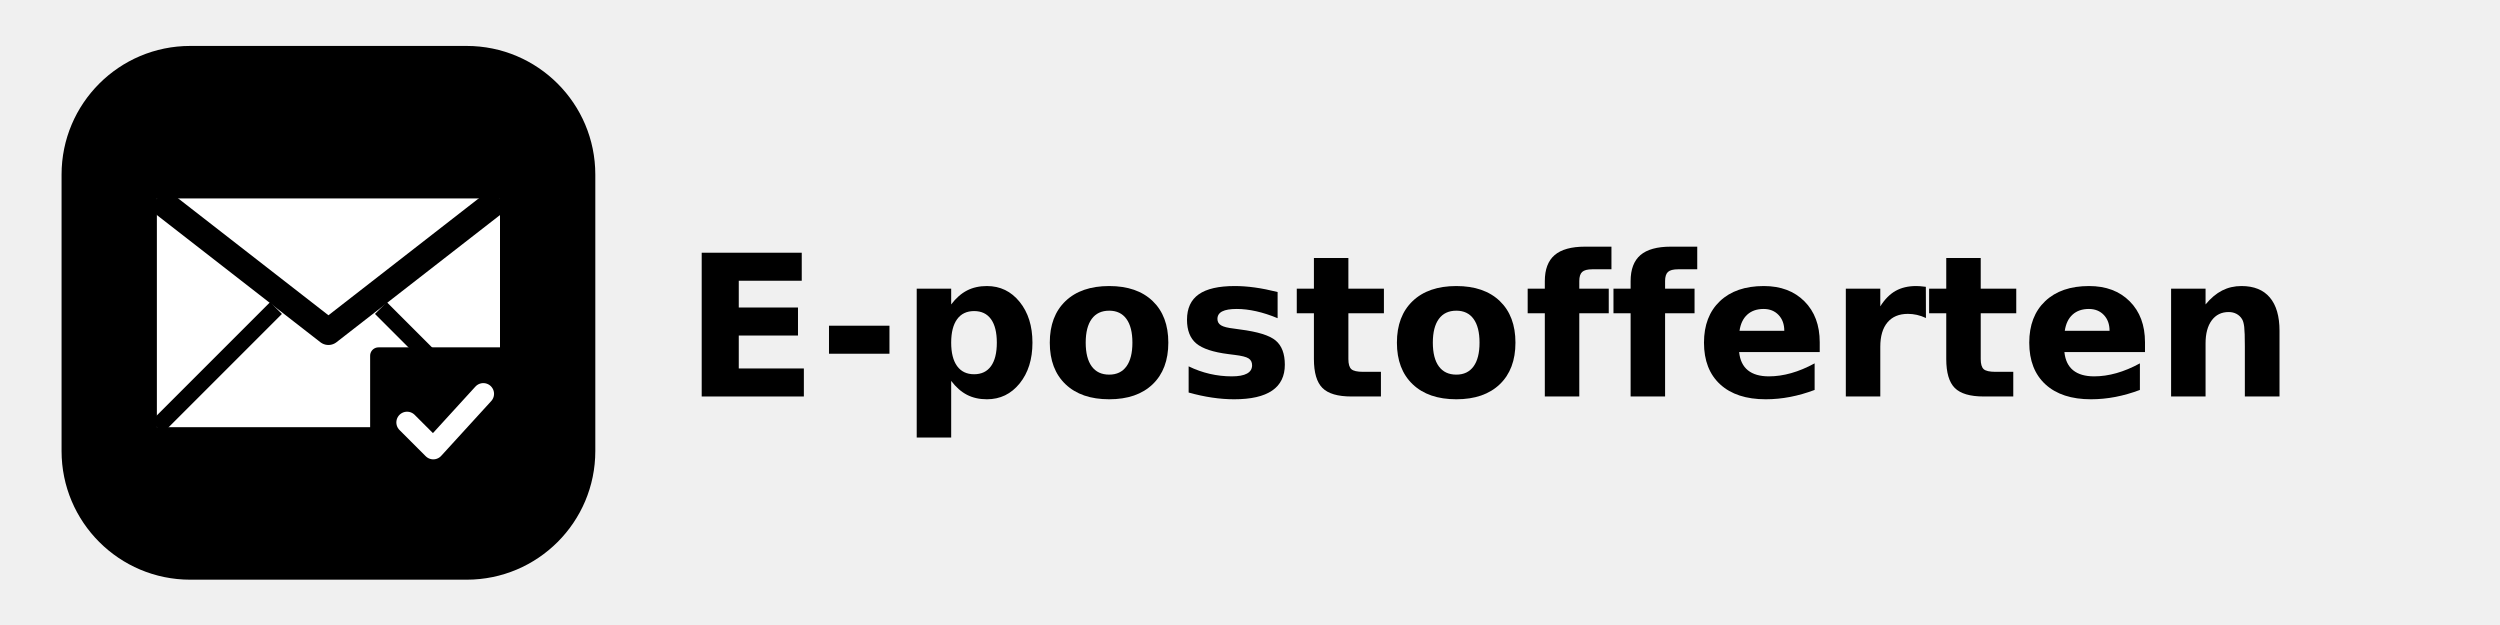
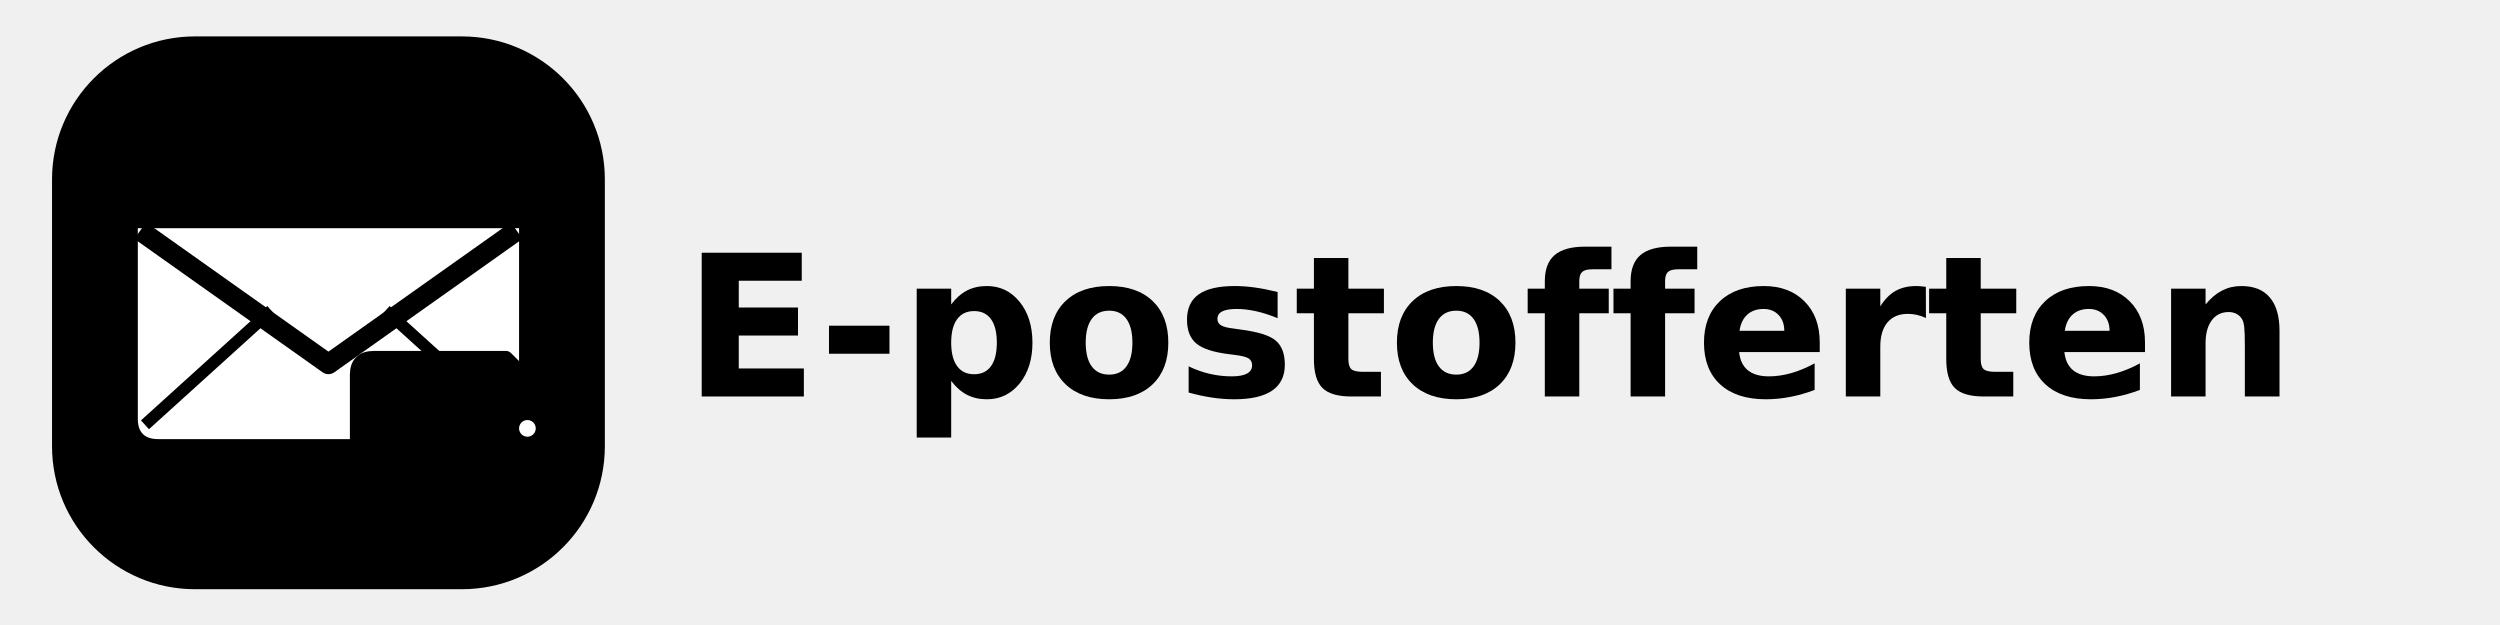
<svg xmlns="http://www.w3.org/2000/svg" width="180mm" height="45mm" viewBox="0 0 1280 320" role="img">
  <g transform="translate(12 4) scale(.61)">
-     <rect x="32" y="32" width="448" height="448" rx="108" fill="#000000" />
-     <path d="M112 160h288v192H112z" fill="#fff" />
-     <path d="m112 160 144 112 144-112" fill="none" stroke="#000000" stroke-width="22" stroke-linejoin="round" />
-     <path d="m112 352 100-100m188 100-100-100" fill="none" stroke="#000000" stroke-width="14" />
-     <path d="M298 292h116l42 56-42 56H298z" fill="#000000" stroke="#000000" stroke-width="14" stroke-linejoin="round" />
-     <path d="m322 348 22 22 42-46" fill="none" stroke="#fff" stroke-width="18" stroke-linecap="round" stroke-linejoin="round" />
+     <rect x="24" y="24" width="464" height="464" rx="120" fill="#000000" />
+     <rect x="30" y="30" width="452" height="452" rx="114" fill="none" stroke="#000000" stroke-width="8" />
+     <path d="M92 193 256 104 420 193 256 320Z" fill="#000000" />
+     <path d="M96 185H416V345Q416 362 399 362H113Q96 362 96 345Z" fill="#FFFFFF" />
+     <path d="M98 187 256 299 414 187" fill="none" stroke="#000000" stroke-width="17" stroke-linejoin="round" />
+     <path d="m102 350 106-96m202 96-106-96" fill="none" stroke="#000000" stroke-width="10" />
+     <path d="M294 294H405L464 353 405 412H294Q280 412 280 398V308Q280 294 294 294Z" fill="#000000" stroke="#000000" stroke-width="12" stroke-linejoin="round" />
+     <path d="m310 353 26 26 51-54" fill="none" stroke="#000000" stroke-width="18" stroke-linecap="round" stroke-linejoin="round" />
+     <circle cx="423" cy="353" r="7" fill="#FFFFFF" />
+     <path d="m407 71 8 23 23 8-23 8-8 23-8-23-23-8 23-8Z" fill="#000000" />
  </g>
  <g fill="#000000" transform="translate(350 203) scale(0.04930082 -0.04930082)">
    <path transform="translate(0 0)" d="M188 1493H1227V1202H573V924H1188V633H573V291H1249V0H188Z" />
    <path transform="translate(1399 0)" d="M111 735H739V444H111Z" />
    <path transform="translate(2249 0)" d="M530 162V-426H172V1120H530V956Q604 1054 694.0 1100.5Q784 1147 901 1147Q1108 1147 1241.0 982.5Q1374 818 1374 559Q1374 300 1241.0 135.5Q1108 -29 901 -29Q784 -29 694.0 17.5Q604 64 530 162ZM768 887Q653 887 591.5 802.5Q530 718 530 559Q530 400 591.5 315.5Q653 231 768 231Q883 231 943.5 315.0Q1004 399 1004 559Q1004 719 943.5 803.0Q883 887 768 887Z" />
    <path transform="translate(3715 0)" d="M705 891Q586 891 523.5 805.5Q461 720 461 559Q461 398 523.5 312.5Q586 227 705 227Q822 227 884.0 312.5Q946 398 946 559Q946 720 884.0 805.5Q822 891 705 891ZM705 1147Q994 1147 1156.5 991.0Q1319 835 1319 559Q1319 283 1156.5 127.0Q994 -29 705 -29Q415 -29 251.5 127.0Q88 283 88 559Q88 835 251.5 991.0Q415 1147 705 1147Z" />
    <path transform="translate(5122 0)" d="M1047 1085V813Q932 861 825.0 885.0Q718 909 623 909Q521 909 471.5 883.5Q422 858 422 805Q422 762 459.5 739.0Q497 716 594 705L657 696Q932 661 1027.0 581.0Q1122 501 1122 330Q1122 151 990.0 61.0Q858 -29 596 -29Q485 -29 366.5 -11.5Q248 6 123 41V313Q230 261 342.5 235.0Q455 209 571 209Q676 209 729.0 238.0Q782 267 782 324Q782 372 745.5 395.5Q709 419 600 432L537 440Q298 470 202.0 551.0Q106 632 106 797Q106 975 228.0 1061.0Q350 1147 602 1147Q701 1147 810.0 1132.0Q919 1117 1047 1085Z" />
    <path transform="translate(6341 0)" d="M563 1438V1120H932V864H563V389Q563 311 594.0 283.5Q625 256 717 256H901V0H594Q382 0 293.5 88.5Q205 177 205 389V864H27V1120H205V1438Z" />
    <path transform="translate(7320 0)" d="M705 891Q586 891 523.5 805.5Q461 720 461 559Q461 398 523.5 312.5Q586 227 705 227Q822 227 884.0 312.5Q946 398 946 559Q946 720 884.0 805.5Q822 891 705 891ZM705 1147Q994 1147 1156.5 991.0Q1319 835 1319 559Q1319 283 1156.5 127.0Q994 -29 705 -29Q415 -29 251.5 127.0Q88 283 88 559Q88 835 251.5 991.0Q415 1147 705 1147Z" />
    <path transform="translate(8727 0)" d="M909 1556V1321H711Q635 1321 605.0 1293.5Q575 1266 575 1198V1120H881V864H575V0H217V864H39V1120H217V1198Q217 1381 319.0 1468.5Q421 1556 635 1556Z" />
    <path transform="translate(9618 0)" d="M909 1556V1321H711Q635 1321 605.0 1293.5Q575 1266 575 1198V1120H881V864H575V0H217V864H39V1120H217V1198Q217 1381 319.0 1468.5Q421 1556 635 1556Z" />
    <path transform="translate(10509 0)" d="M1290 563V461H453Q466 335 544.0 272.0Q622 209 762 209Q875 209 993.5 242.5Q1112 276 1237 344V68Q1110 20 983.0 -4.5Q856 -29 729 -29Q425 -29 256.5 125.5Q88 280 88 559Q88 833 253.5 990.0Q419 1147 709 1147Q973 1147 1131.5 988.0Q1290 829 1290 563ZM922 682Q922 784 862.5 846.5Q803 909 707 909Q603 909 538.0 850.5Q473 792 457 682Z" />
    <path transform="translate(11898 0)" d="M1004 815Q957 837 910.5 847.5Q864 858 817 858Q679 858 604.5 769.5Q530 681 530 516V0H172V1120H530V936Q599 1046 688.5 1096.5Q778 1147 903 1147Q921 1147 942.0 1145.5Q963 1144 1003 1139Z" />
    <path transform="translate(12908 0)" d="M563 1438V1120H932V864H563V389Q563 311 594.0 283.5Q625 256 717 256H901V0H594Q382 0 293.5 88.5Q205 177 205 389V864H27V1120H205V1438Z" />
    <path transform="translate(13887 0)" d="M1290 563V461H453Q466 335 544.0 272.0Q622 209 762 209Q875 209 993.5 242.5Q1112 276 1237 344V68Q1110 20 983.0 -4.5Q856 -29 729 -29Q425 -29 256.5 125.5Q88 280 88 559Q88 833 253.5 990.0Q419 1147 709 1147Q973 1147 1131.5 988.0Q1290 829 1290 563ZM922 682Q922 784 862.5 846.5Q803 909 707 909Q603 909 538.0 850.5Q473 792 457 682Z" />
    <path transform="translate(15276 0)" d="M1298 682V0H938V111V522Q938 667 931.5 722.0Q925 777 909 803Q888 838 852.0 857.5Q816 877 770 877Q658 877 594.0 790.5Q530 704 530 551V0H172V1120H530V956Q611 1054 702.0 1100.5Q793 1147 903 1147Q1097 1147 1197.5 1028.0Q1298 909 1298 682Z" />
  </g>
</svg>
